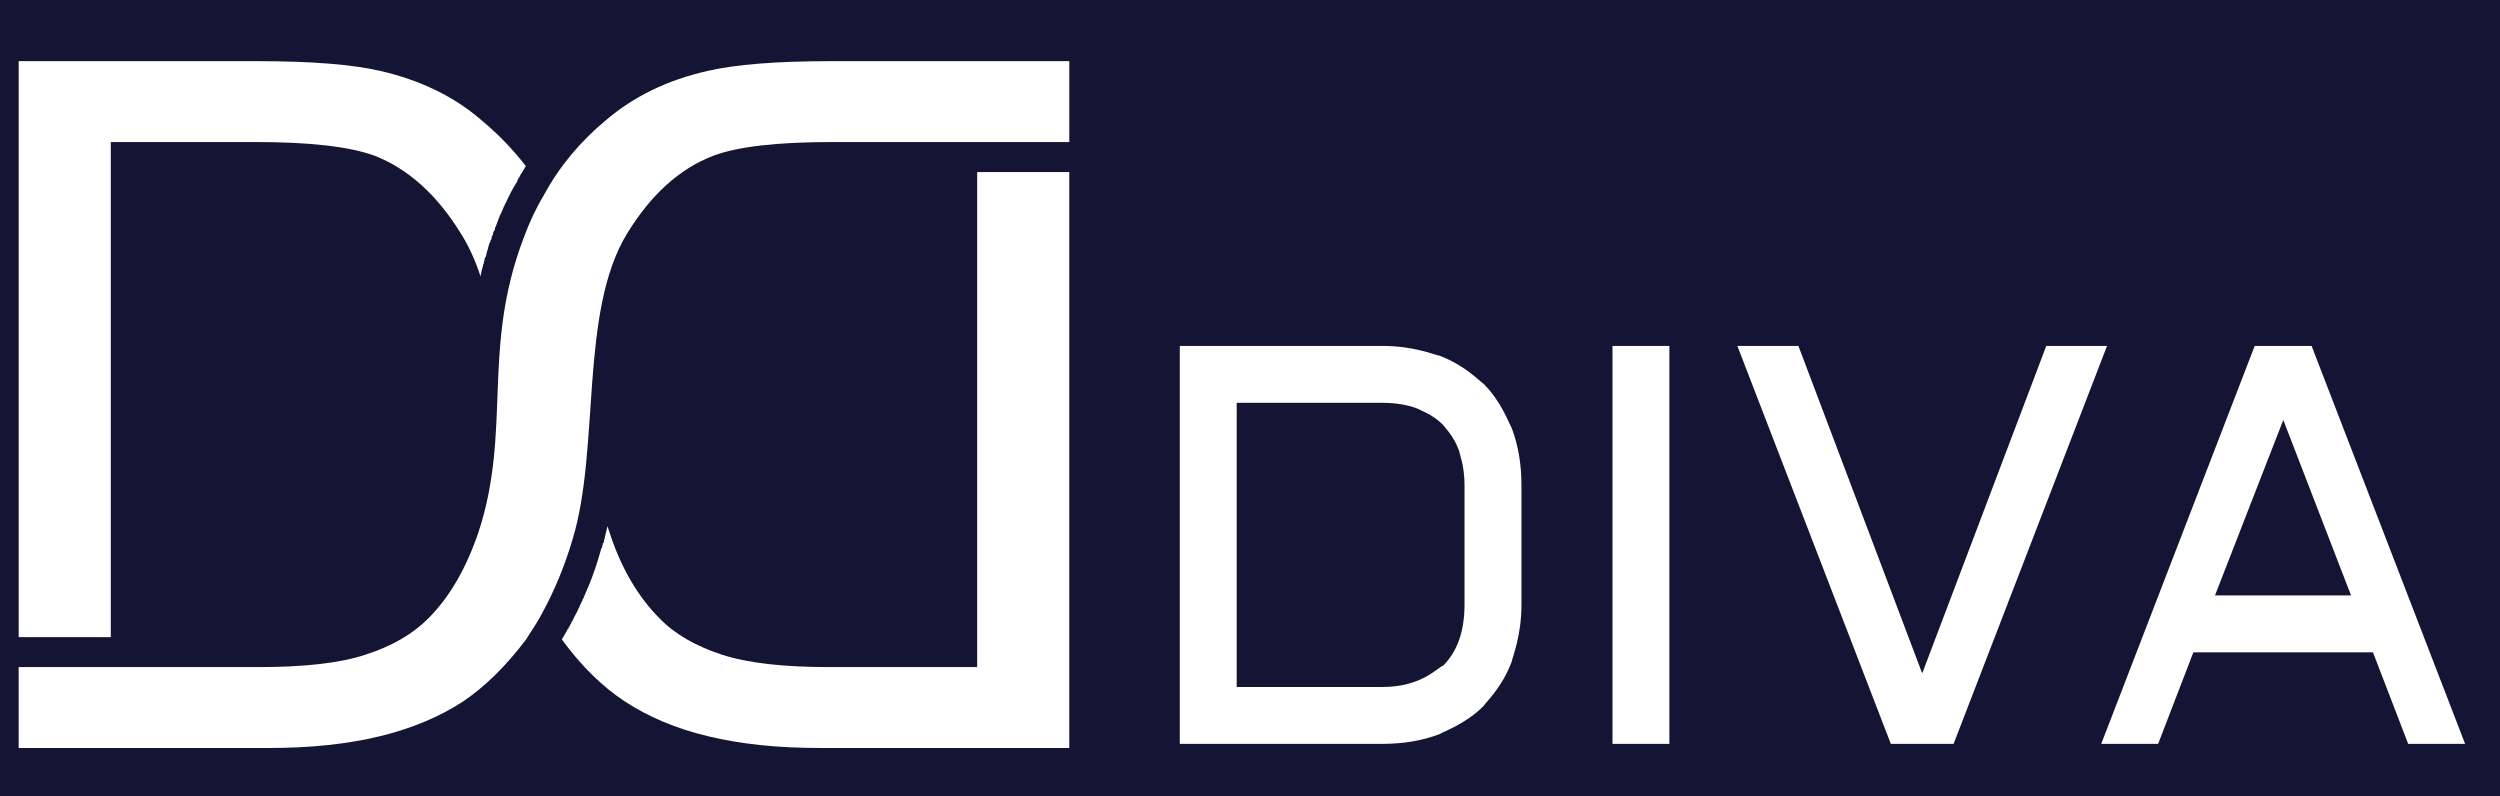
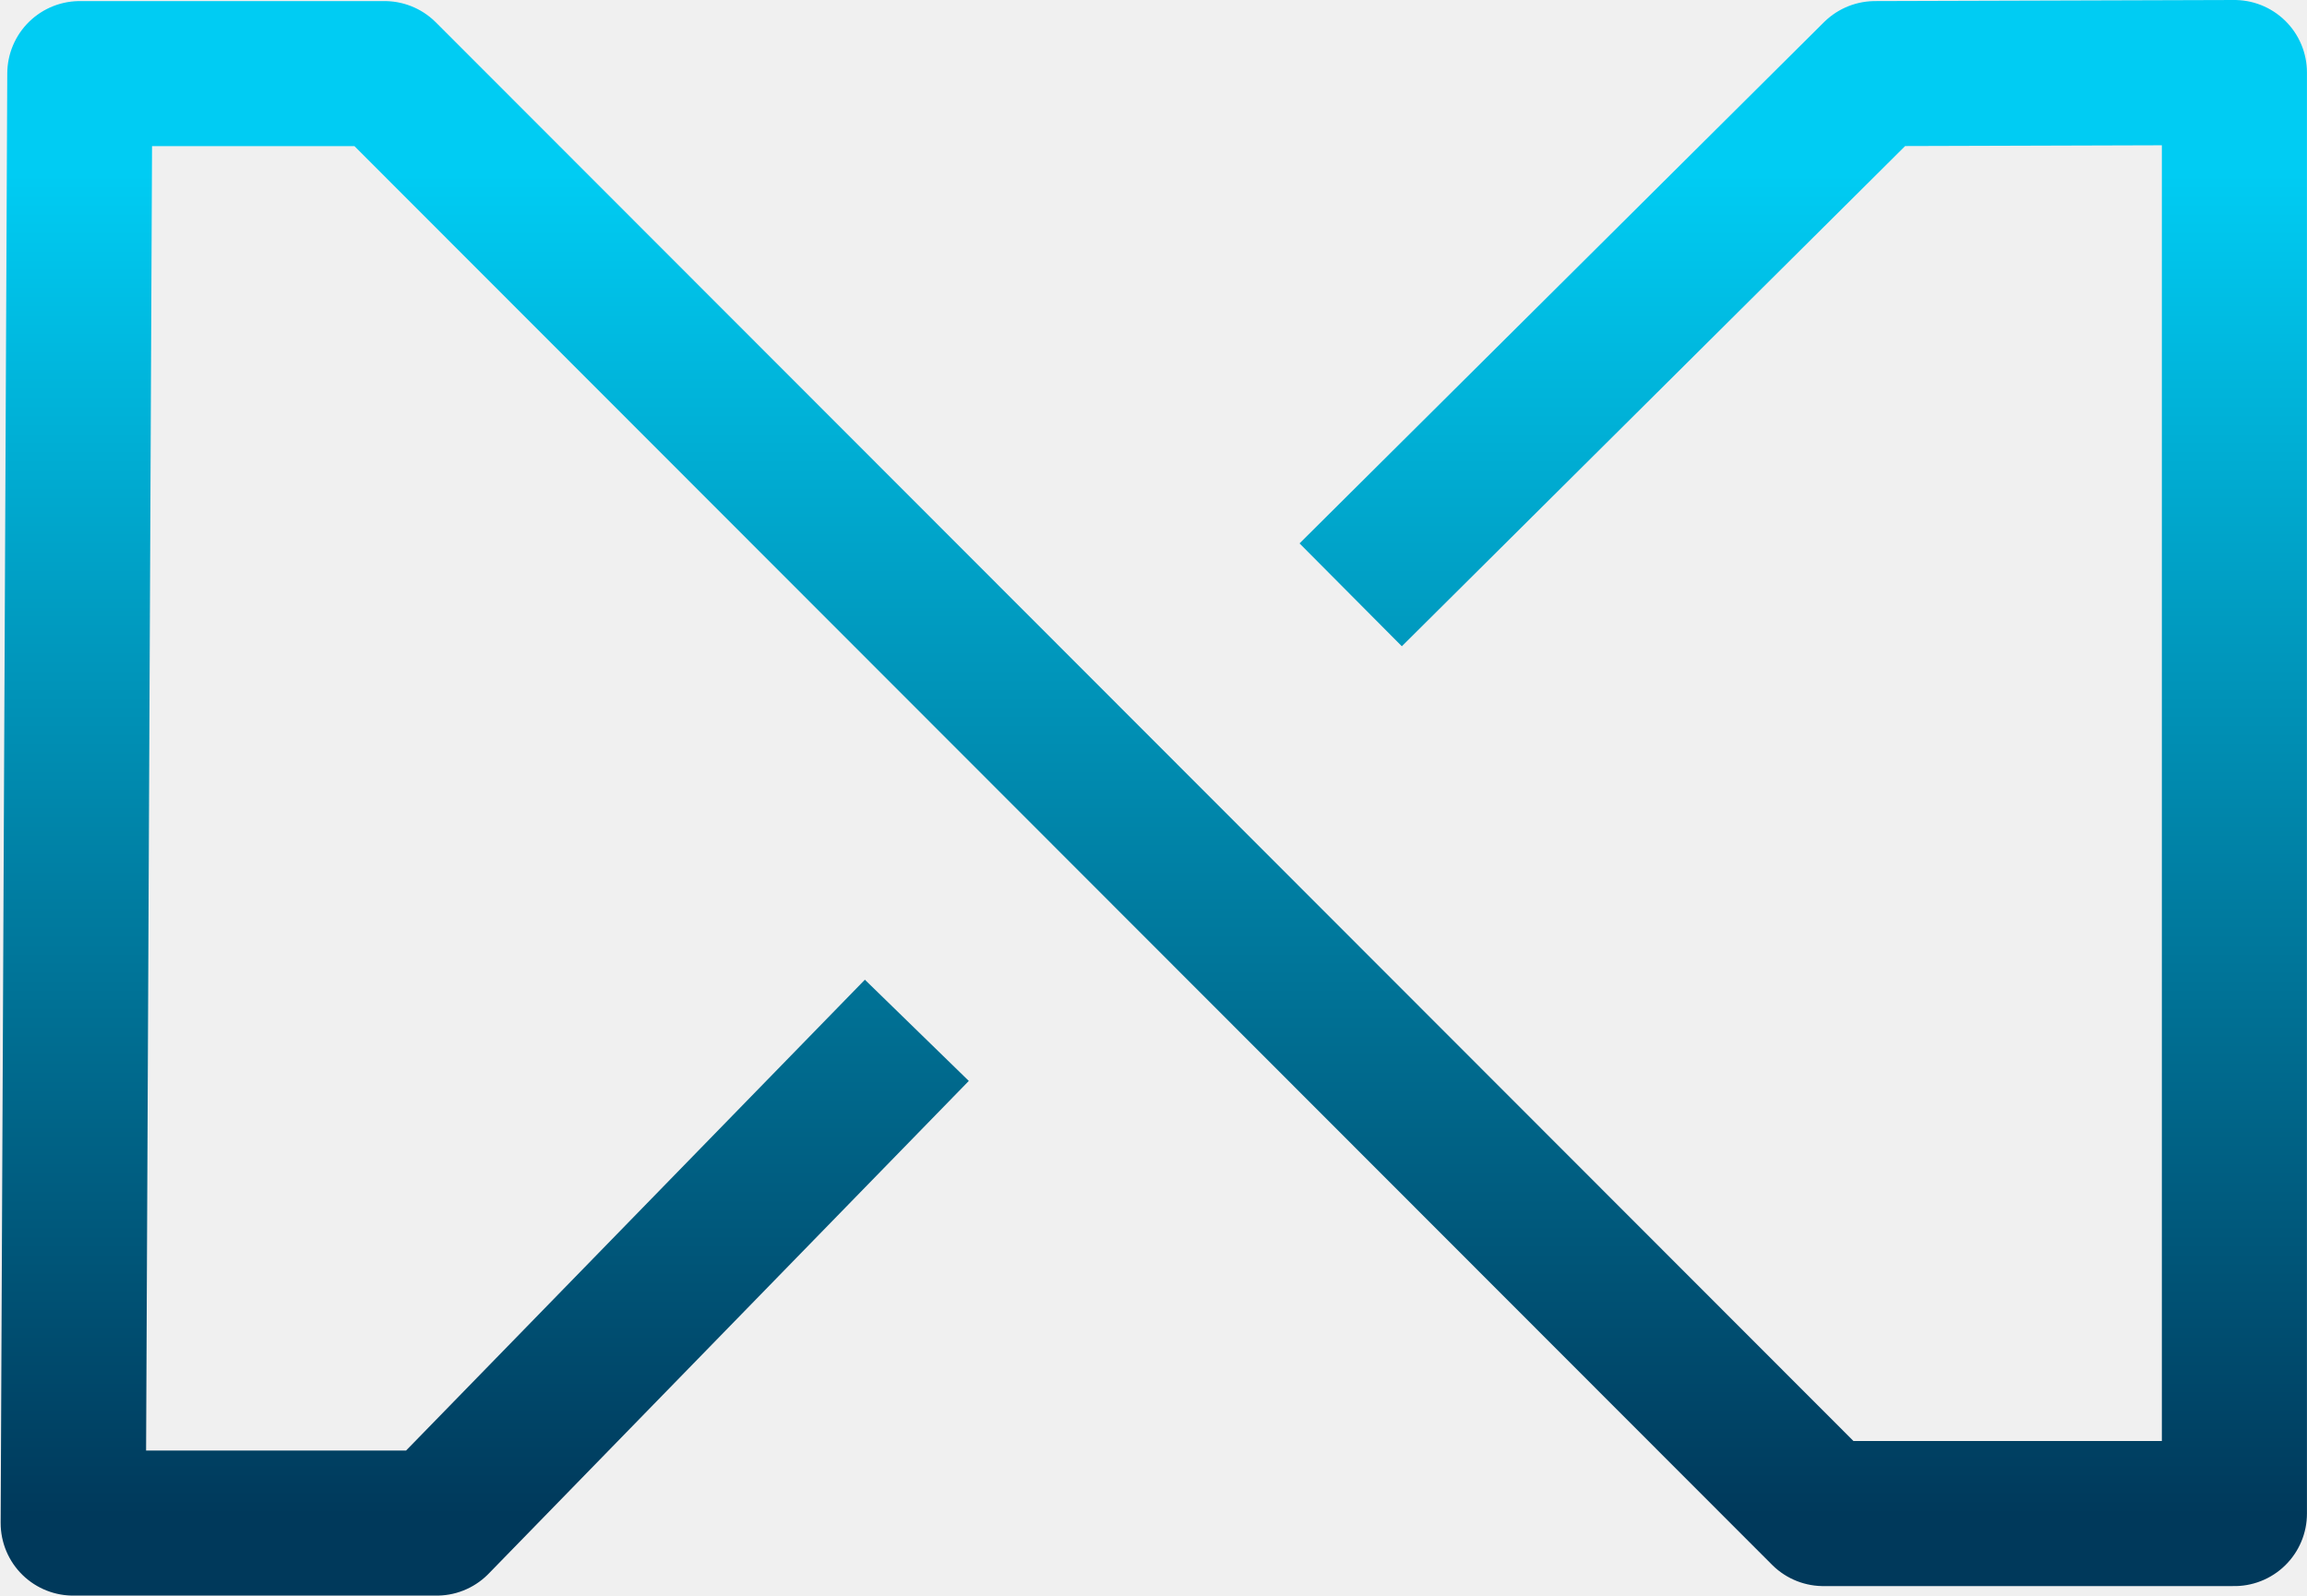
- <svg xmlns="http://www.w3.org/2000/svg" xmlns:xlink="http://www.w3.org/1999/xlink" version="1.1" preserveAspectRatio="xMidYMid meet" viewBox="0 0 1100 350" width="1100" height="350">
+ <svg xmlns="http://www.w3.org/2000/svg" viewBox="0 0 318 220" version="1.1">
  <defs>
-     <path d="M1160.03 -334C1160.03 -334 1160.03 -334 1160.03 -334C1160.03 280.41 1160.03 621.76 1160.03 690.02C1160.03 690.02 1160.03 690.02 1160.03 690.02C392.01 690.02 -34.66 690.02 -120 690.02C-120 690.02 -120 690.02 -120 690.02C-120 75.61 -120 -265.73 -120 -334C-120 -334 -120 -334 -120 -334C648.02 -334 1074.7 -334 1160.03 -334Z" id="a5bSUGVE8i" />
-     <path d="M519.11 327.31L519.11 152.2C572.53 152.2 602.2 152.2 608.14 152.2C622.18 152.2 630.93 156.1 633.46 156.53C644.77 160.87 650.83 167.63 652.76 168.86C660.76 176.86 663.88 186.28 665.11 188.22C668 195.79 669.44 204.22 669.44 213.51L669.44 213.51C669.44 245.01 669.44 262.51 669.44 266.01C669.44 279.93 665.54 288.76 665.11 291.29C660.76 302.63 654 308.71 652.76 310.65C644.77 318.64 635.39 321.74 633.46 322.98C625.94 325.87 617.5 327.31 608.14 327.31L608.14 327.31L519.11 327.31ZM544.14 302.28C582.54 302.28 603.87 302.28 608.14 302.28C625.59 302.28 632.31 293.81 635 292.87C641.26 286.6 644.39 277.65 644.39 266.01L644.39 266.01C644.39 234.51 644.39 217.01 644.39 213.51C644.39 204.94 642.2 199.75 641.95 198.22C639.51 191.51 635.54 187.96 634.82 186.82C630.12 182.11 624.54 180.39 623.4 179.67C618.92 178.04 613.84 177.23 608.14 177.23L608.14 177.23L544.14 177.23L544.14 302.28ZM709.5 327.31L709.5 152.2L734.53 152.2L734.53 327.31L709.5 327.31ZM764.44 152.2L791.3 152.2L845.77 296.29L900.36 152.2L927.1 152.2L859.58 327.31L831.97 327.31L764.44 152.2ZM924.54 327.31L992.07 152.2L1017.1 152.2L1084.65 327.31L1059.6 327.31L1044.1 287.02L965.09 287.02L949.57 327.31L924.54 327.31ZM974.6 261.97L1034.45 261.97L1004.65 184.79L974.6 261.97Z" id="a1QxR7lLnN" />
-     <path d="M470.48 75.7L470.48 329.11C404.48 329.11 367.82 329.11 360.48 329.11C341.96 329.11 325.75 327.39 311.56 323.95C297.09 320.5 285.22 315.33 275.09 308.74C264.96 302.13 255.7 292.95 247.3 281.47C247.3 281.44 247.3 281.21 247.3 281.18C248.17 279.75 249.04 278.31 249.91 276.59C249.91 276.59 249.91 276.59 249.91 276.59L249.91 276.59L250.2 276.59L250.2 276.59L250.2 276.3L250.2 276.3L250.2 276.3L250.2 276.02L250.2 276.02L250.2 276.02L250.2 276.02L250.49 276.02L250.49 275.73L250.49 275.73L250.49 275.73L250.49 275.73L250.49 275.73L250.49 275.44L250.49 275.44L250.49 275.44L250.78 275.44L250.78 275.44L250.78 275.16L250.78 275.16L250.78 275.16L250.78 275.16L250.78 275.16L250.78 275.16L250.78 274.87L250.78 274.87L251.07 274.87L251.07 274.87L251.07 274.58L251.36 274.3L251.36 274.01L251.36 273.72L251.65 273.72L251.65 273.44L251.65 273.44L251.93 273.15L251.93 272.86L252.22 272.58L252.22 272.29L252.22 272.29L252.51 272L252.51 271.71L252.8 271.43L252.8 271.14L253.09 270.85L253.09 270.85L253.09 270.57L253.38 270.28L253.38 270.28L253.38 269.99L253.38 269.99L253.67 269.71L253.67 269.42L253.96 269.42L253.96 269.42L253.96 269.13L253.96 269.13L253.96 268.84L254.25 268.56L254.25 268.27L254.25 268.27L254.54 267.98L254.54 267.7L254.54 267.7L254.54 267.7L254.83 267.41L254.83 267.12L255.12 266.83L255.12 266.55L255.12 266.26L255.41 265.97L255.41 265.97L255.41 265.69L255.41 265.69L255.7 265.69L255.7 265.4L255.7 265.4L255.7 265.11L255.99 264.82L255.99 264.82L255.99 264.54L256.28 264.25L256.28 263.96L256.28 263.68L256.28 263.68L256.57 263.68L256.57 263.39L256.85 263.1L256.85 262.82L256.85 262.53L256.85 262.53L257.14 262.24L257.14 261.96L257.14 261.96L257.43 261.67L257.43 261.38L257.43 261.1L257.43 261.1L257.72 261.1L257.72 261.1L257.72 260.81L257.72 260.52L258.01 260.24L258.01 259.95L258.01 259.95L258.3 259.66L258.3 259.37L258.3 259.09L258.3 259.09C258.48 258.92 258.57 258.82 258.59 258.8C260.91 253.35 262.94 247.32 264.67 241C264.69 241 264.78 241 264.96 241L264.96 240.72L264.96 240.72L264.96 240.43L264.96 240.43L264.96 240.14L264.96 240.14L265.25 239.57L265.25 239.57L265.25 239.28L265.25 239.28L265.25 238.99C265.43 238.99 265.52 238.99 265.54 238.99C266.12 236.41 266.69 234.12 267.27 231.54C267.36 231.79 268.06 233.86 268.15 234.12C273.36 250.19 280.88 262.82 290.43 272.29C297.09 279.17 306.35 284.34 317.65 288.07C329.22 291.8 344.85 293.52 364.83 293.52C369.17 293.52 390.88 293.52 429.95 293.52L429.95 75.7L470.48 75.7" id="a3OuhQ7QIX" />
-     <path d="M8.22 280.33L8.22 26.91C71.27 26.91 106.29 26.91 113.3 26.91C137.03 26.91 154.98 28.35 167.43 31.22C184.79 35.24 199.85 42.41 212.01 53.03C219.24 59.05 225.61 65.66 231.4 73.12C231.38 73.14 231.28 73.23 231.11 73.41L231.11 73.41L231.11 73.41L231.11 73.41L231.11 73.69L231.11 73.69L230.82 73.69L230.82 73.98L230.82 73.98L230.82 73.98L230.82 73.98L230.82 74.27L230.53 74.27L230.53 74.27L230.53 74.27L230.53 74.55L230.53 74.55L230.53 74.55L230.24 74.84L230.24 74.84L230.24 74.84L230.24 75.13L230.24 75.13L230.24 75.13L229.95 75.13L229.95 75.41L229.95 75.41L229.95 75.41L229.95 75.41L229.95 75.7L229.66 75.7L229.66 75.7L229.66 75.7L229.66 75.99L229.66 75.99L229.66 75.99L229.66 75.99L229.37 76.28L229.37 76.28L229.37 76.28L229.37 76.28L229.37 76.56L229.37 76.56L229.08 76.56L229.08 76.56L229.08 76.85L229.08 76.85L229.08 76.85L229.08 76.85L229.08 77.14L228.79 77.14L228.79 77.14L228.79 77.14L228.79 77.42L228.79 77.42L228.79 77.71L228.5 77.71L228.5 77.71L228.5 77.71L228.5 78L228.5 78L228.5 78L228.5 78L228.21 78.29L228.21 78.29L228.21 78.29L228.21 78.29L228.21 78.57L227.93 78.57L227.93 78.57L227.93 78.57L227.93 78.86L227.93 78.86L227.93 78.86L227.93 78.86L227.93 79.15L227.64 79.15L227.64 79.15L227.64 79.15L227.64 79.43L227.64 79.43C227.64 79.6 227.64 79.7 227.64 79.72C225.61 82.87 223.87 86.32 222.43 89.48C222.43 89.48 222.43 89.48 222.43 89.48L222.43 89.48L222.14 89.77L222.14 89.77L222.14 89.77L222.14 90.05L222.14 90.05L222.14 90.05L222.14 90.34L222.14 90.34L222.14 90.34L221.85 90.34L221.85 90.63L221.85 90.63L221.85 90.63L221.85 90.63L221.85 90.91L221.85 90.91L221.85 90.91L221.56 90.91L221.56 91.2L221.56 91.2L221.56 91.2L221.56 91.49L221.56 91.49L221.56 91.49L221.56 91.49L221.27 91.77L221.27 91.77L221.27 91.77L221.27 91.77L221.27 92.06L221.27 92.06L221.27 92.06L221.27 92.35L221.27 92.35L220.98 92.35L220.98 92.63L220.98 92.63L220.98 92.63L220.98 92.92L220.98 92.92L220.98 92.92L220.69 93.21L220.69 93.21L220.69 93.21L220.69 93.21L220.69 93.49L220.4 93.78L220.4 93.78L220.4 93.78L220.4 94.35C220.23 94.35 220.13 94.35 220.11 94.35C219.53 96.08 218.66 98.09 218.08 99.81C218.07 99.83 217.97 99.92 217.8 100.1L217.8 100.38L217.8 100.96L217.51 101.24L217.51 101.53L217.22 101.82L217.22 102.11L216.93 102.39L216.93 102.39L216.93 102.68L216.93 103.25L216.64 103.54L216.64 103.83L216.64 103.83L216.35 104.12L216.35 104.4L216.35 104.69L216.06 105.55L215.77 105.84L215.77 106.12L215.77 106.41L215.77 106.41L215.48 106.69L215.19 107.56L215.19 107.56L214.61 109.57L214.61 109.85L214.61 110.14L214.32 110.14L214.32 110.43L214.32 111L214.03 111.29L214.03 111.29L214.03 111.58L214.03 111.86L213.74 113.01L213.45 113.3L213.16 114.16L213.16 114.73L213.16 115.02L212.88 115.02L212.88 115.31L212.88 115.59L212.88 115.88L212.58 116.46L212.58 116.46C212.58 116.63 212.58 116.72 212.58 116.74C212.01 118.46 211.71 119.9 211.43 121.62C209.11 114.45 206.21 108.13 202.74 102.68C192.32 85.75 179.58 74.27 164.82 68.52C153.82 64.51 136.46 62.5 112.72 62.5C108.45 62.5 87.13 62.5 48.75 62.5L48.75 280.33L8.22 280.33" id="cTNbNKRBF" />
-     <path d="M48.74 293.52C87.64 293.52 109.26 293.52 113.58 293.52C133.84 293.52 149.47 291.81 160.76 288.07C172.34 284.34 181.31 279.18 188.26 272.29C197.81 262.82 205.05 250.19 210.55 234.12C225.31 189.06 211.71 153.47 230.52 104.4C232.84 98.09 235.74 91.77 239.21 86.03C246.15 73.12 255.42 62.21 266.42 53.03C278.86 42.41 293.62 35.24 311.28 31.22C323.73 28.34 341.68 26.91 365.41 26.91C369.72 26.91 391.23 26.91 429.96 26.91L470.49 26.91L470.49 62.5L429.96 62.5C391.58 62.5 370.26 62.5 365.99 62.5C341.97 62.5 324.6 64.5 313.89 68.52C298.84 74.27 286.39 85.75 275.97 102.67C254.84 137.12 264.1 197.38 251.94 237.28C248.47 249.04 244.13 259.37 239.21 268.56C236.89 273.15 233.99 277.46 231.39 281.47C222.71 292.95 213.45 302.14 203.6 308.74C193.47 315.34 181.31 320.5 167.13 323.95C152.94 327.39 136.74 329.12 118.21 329.12C113.58 329.12 90.42 329.12 48.74 329.12L8.21 329.12L8.21 293.52L48.74 293.52" id="c81TGYJVn" />
+     <linearGradient x1="50%" y1="6.664%" x2="50%" y2="99.876%" id="linearGradient-1">
+       <stop stop-color="#00CCF3" offset="0%" />
+       <stop stop-color="#00395B" offset="100%" />
+     </linearGradient>
  </defs>
-   <g>
-     <g>
-       <g>
-         <use xlink:href="#a5bSUGVE8i" opacity="1" fill="#141434" fill-opacity="1" />
-         <g>
-           <use xlink:href="#a5bSUGVE8i" opacity="1" fill-opacity="0" stroke="#000000" stroke-width="1" stroke-opacity="0" />
-         </g>
-       </g>
-       <g>
-         <use xlink:href="#a1QxR7lLnN" opacity="1" fill="#ffffff" fill-opacity="1" />
-         <g>
-           <use xlink:href="#a1QxR7lLnN" opacity="1" fill-opacity="0" stroke="#b4b4bf" stroke-width="0" stroke-opacity="1" />
-         </g>
-       </g>
-       <g>
-         <use xlink:href="#a3OuhQ7QIX" opacity="1" fill="#ffffff" fill-opacity="1" />
-         <g>
-           <use xlink:href="#a3OuhQ7QIX" opacity="1" fill-opacity="0" stroke="#000000" stroke-width="1" stroke-opacity="0" />
-         </g>
-       </g>
-       <g>
-         <use xlink:href="#cTNbNKRBF" opacity="1" fill="#ffffff" fill-opacity="1" />
-         <g>
-           <use xlink:href="#cTNbNKRBF" opacity="1" fill-opacity="0" stroke="#000000" stroke-width="1" stroke-opacity="0" />
-         </g>
-       </g>
-       <g>
-         <use xlink:href="#c81TGYJVn" opacity="1" fill="#ffffff" fill-opacity="1" />
-         <g>
-           <use xlink:href="#c81TGYJVn" opacity="1" fill-opacity="0" stroke="#000000" stroke-width="1" stroke-opacity="0" />
-         </g>
-       </g>
-     </g>
+   <g id="Page-1" stroke="none" stroke-width="1" fill="none" fill-rule="evenodd" stroke-linecap="square" stroke-linejoin="round">
+     <polyline id="Path-23-Copy-39" stroke="url(#linearGradient-1)" stroke-width="20" points="119.401 149.223 60.192 210 10.091 210 11.002 10.149 53.003 10.149 251.341 208.689 307.993 208.689 307.993 10 258.472 10.149 193.273 74.964" />
  </g>
</svg>
